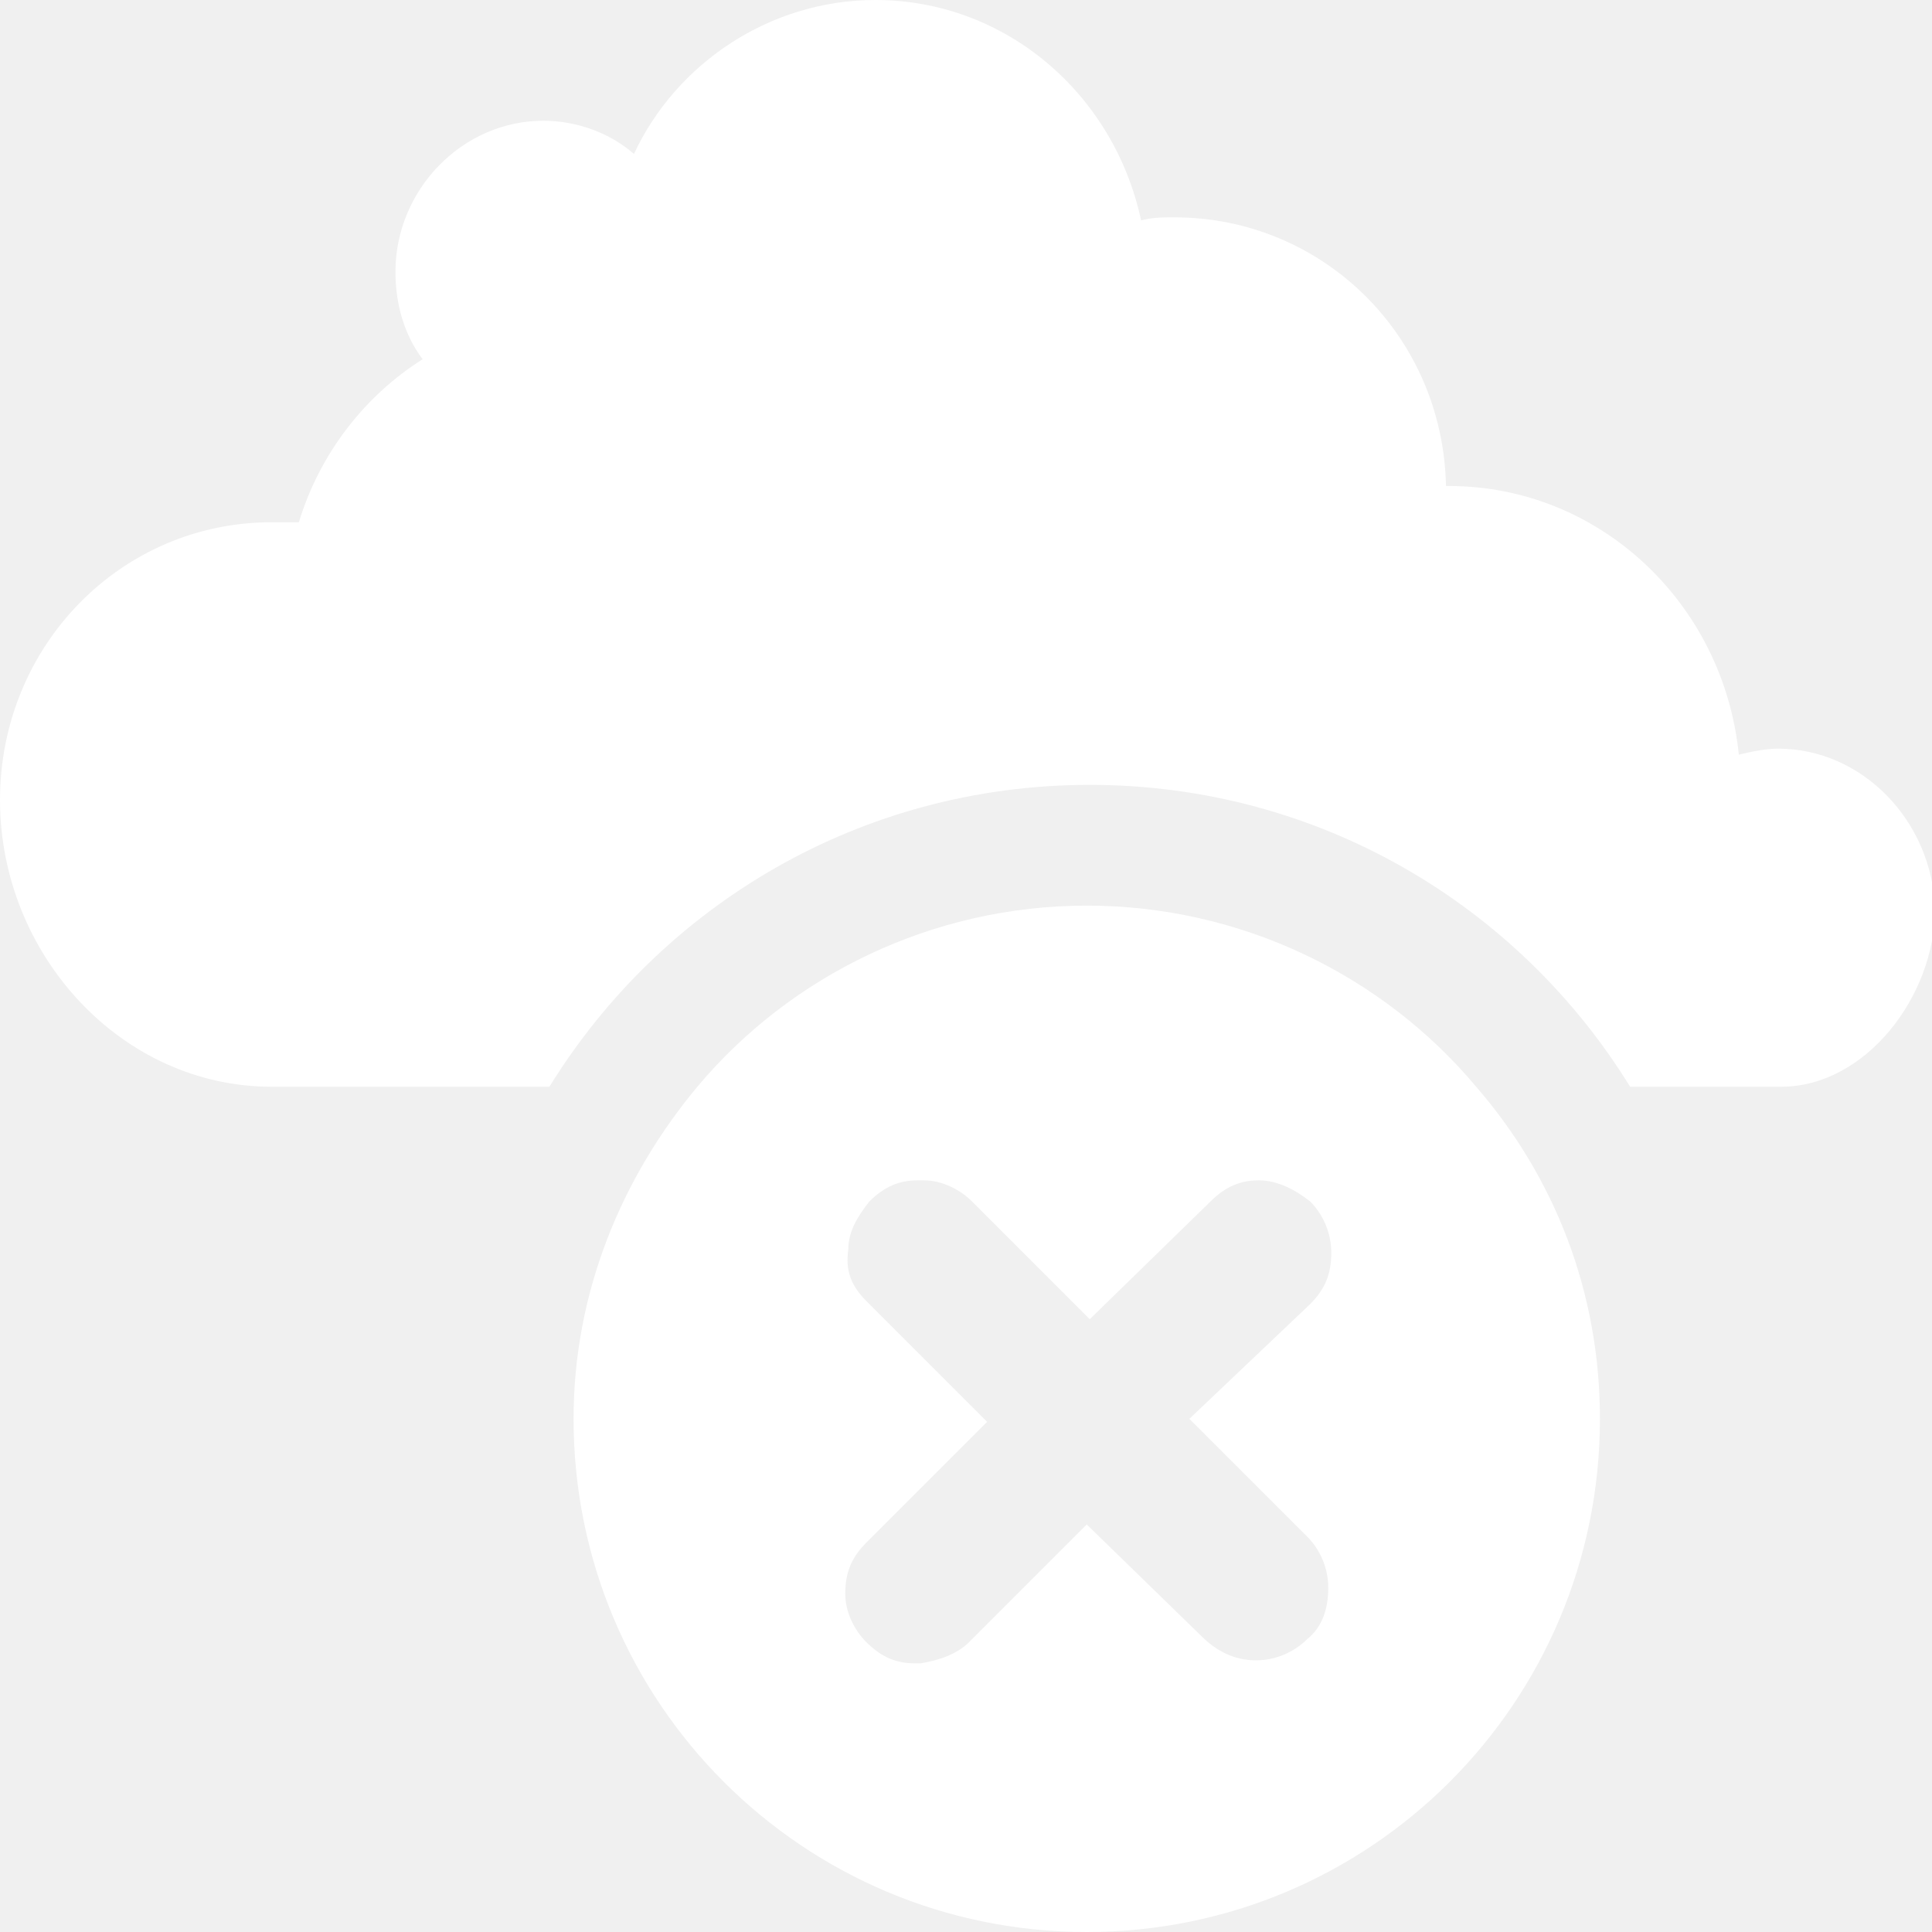
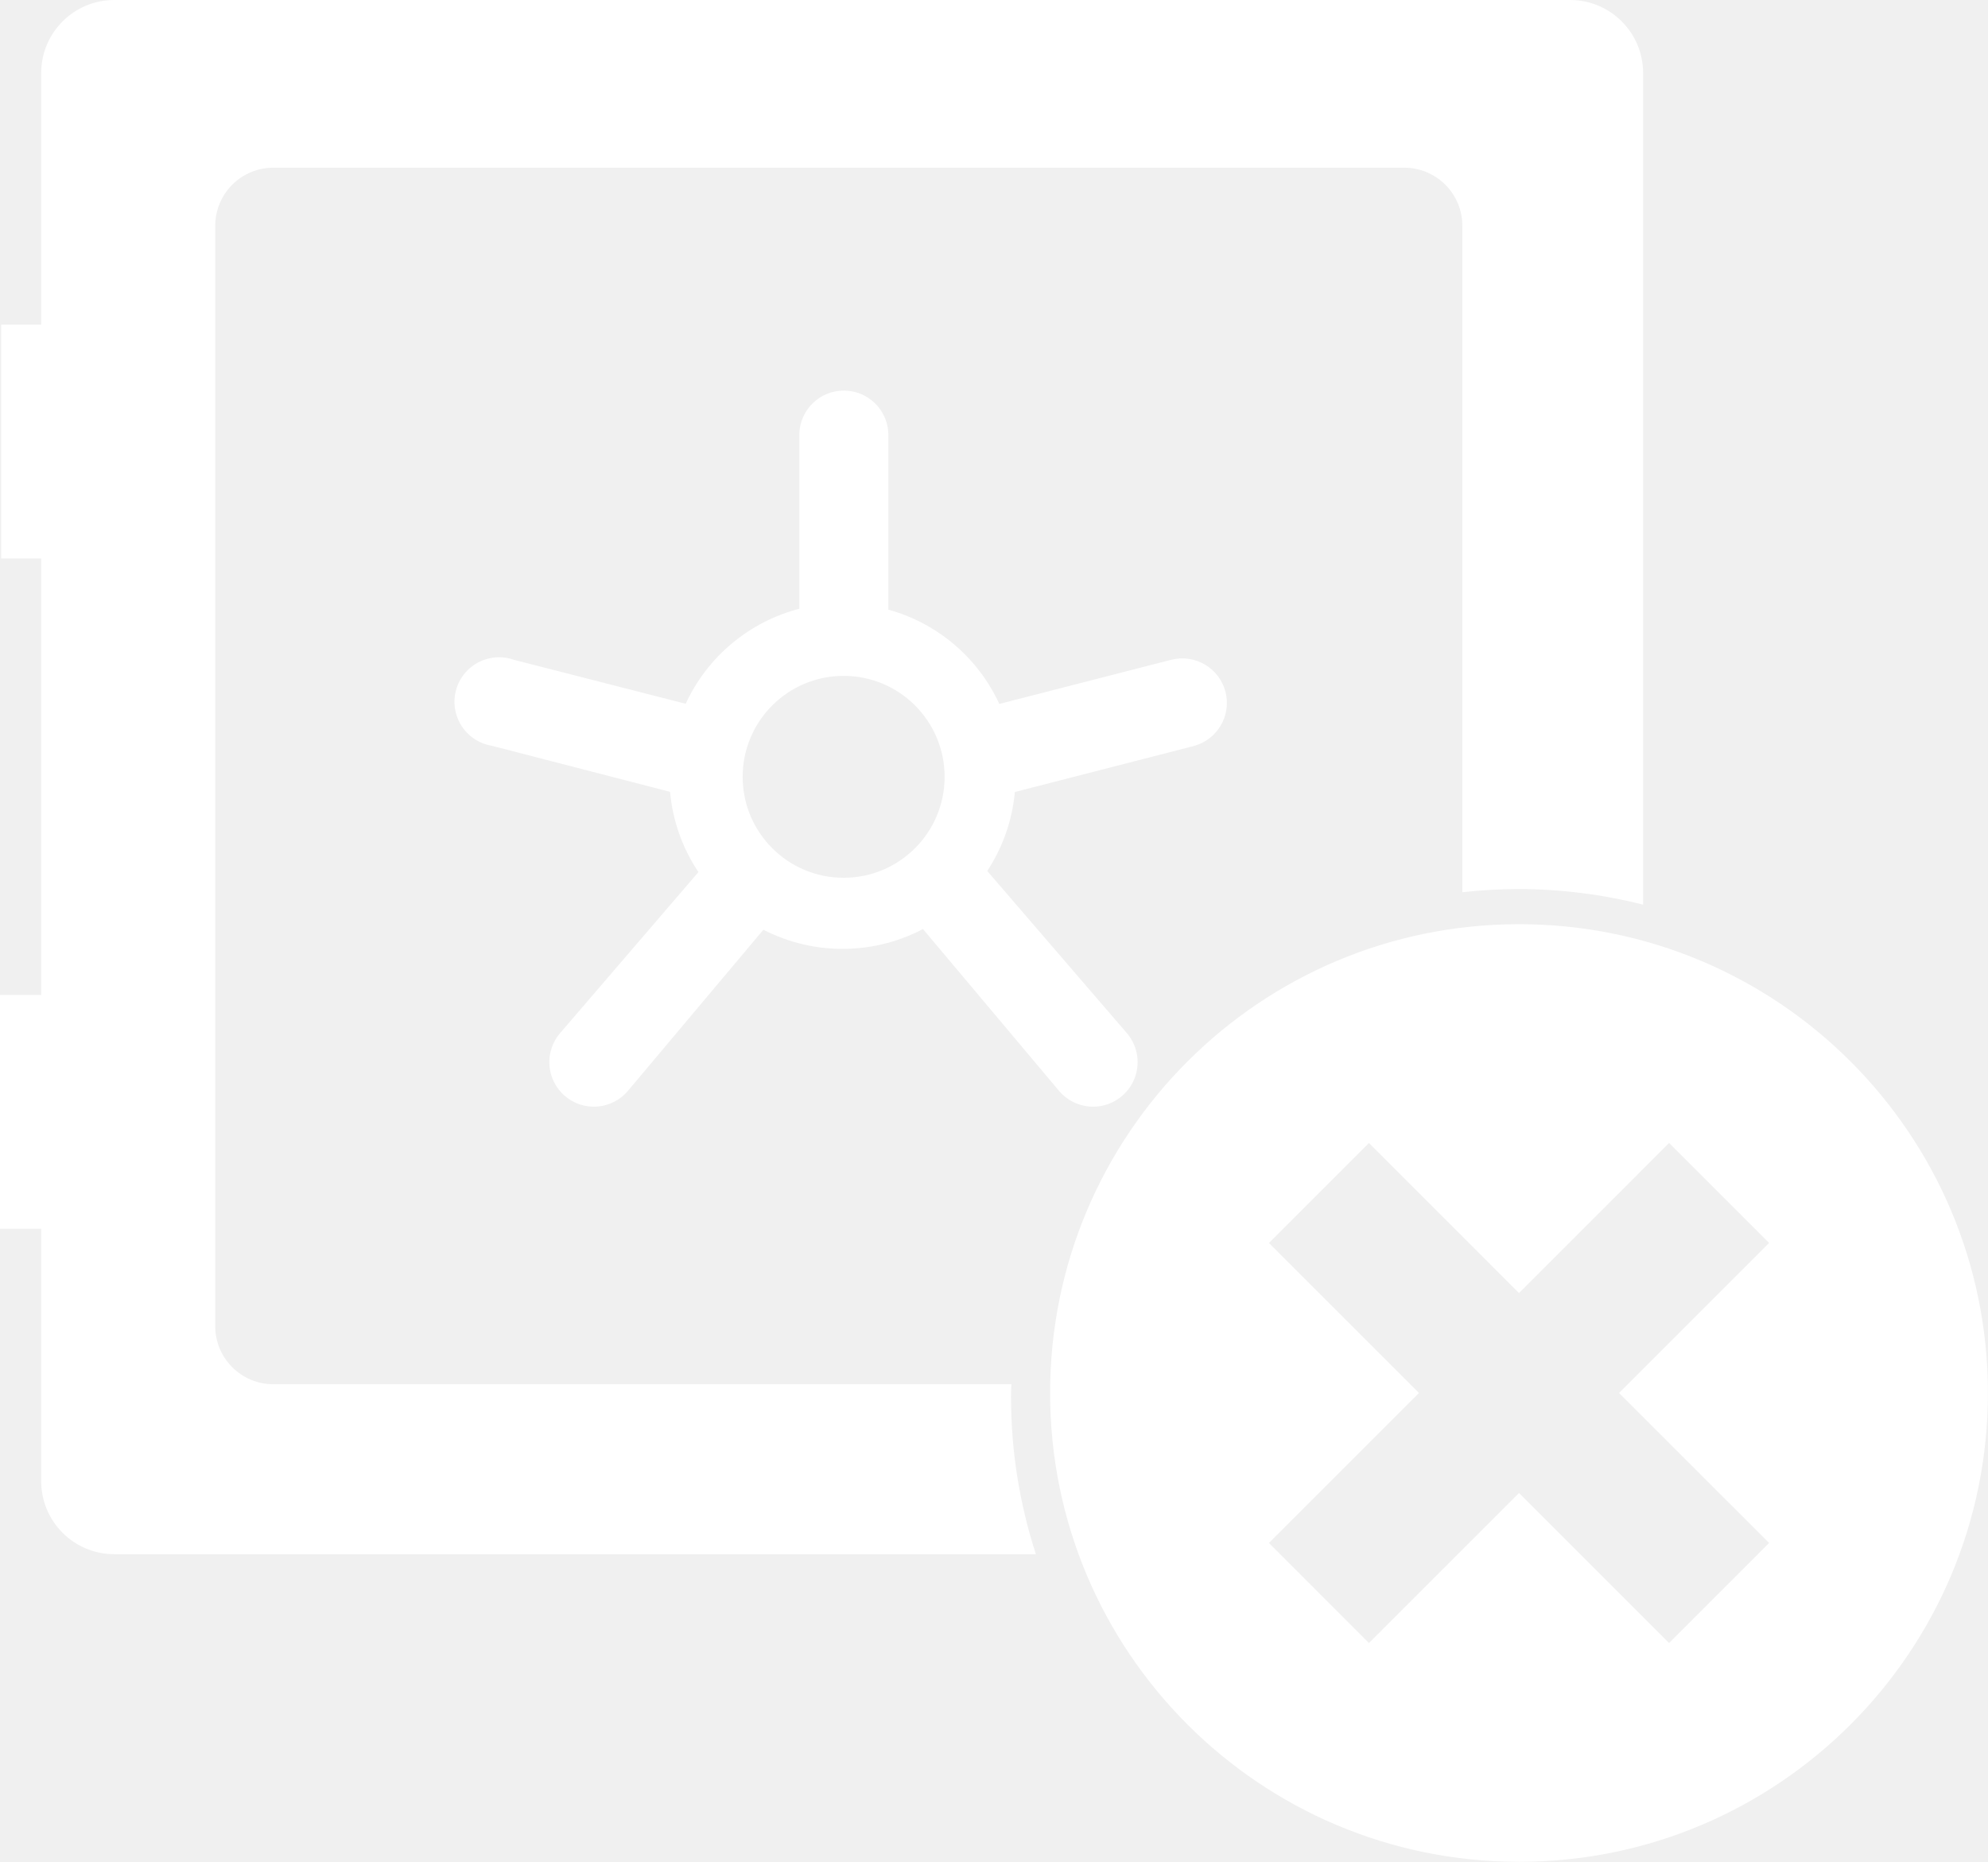
- <svg xmlns="http://www.w3.org/2000/svg" version="1.1" id="Ebene_1" x="0px" y="0px" viewBox="0 0 64 64" enable-background="new 0 0 64 64" xml:space="preserve">
-   <g>
-     <path fill="#FFFFFF" d="M58.9,24.8c-0.4,0-0.9,0.1-1.3,0.2c-0.5-5-4.6-8.9-9.6-8.9c0,0-0.1,0-0.1,0c-0.1-5-4.1-8.9-9-8.9   c-0.4,0-0.7,0-1.1,0.1C36.9,3.1,33.3,0,29,0c-3.5,0-6.6,2.1-8,5.1c-0.8-0.7-1.9-1.1-3-1.1c-2.7,0-4.9,2.3-4.9,5   c0,1.1,0.3,2.1,0.9,2.9c-1.9,1.2-3.4,3.1-4.1,5.4c-0.3,0-0.6,0-0.9,0c-5,0-9,4.1-9,9.2C0,31.6,4,36,9,36h9.2c3.7-6,10.3-10,17.9-10   s14.2,4,17.9,10h5c2.8,0,5.1-3,5.1-5.9C64,27.2,61.7,24.8,58.9,24.8z" />
-     <path fill="#FFFFFF" d="M48.9,36c-3.1-3.7-7.8-6-12.9-6s-9.8,2.3-12.9,6c-2.5,3-4.1,6.8-4.1,11c0,9.4,7.6,17,17,17s17-7.6,17-17   C53,42.8,51.5,39,48.9,36z M43.3,54.3c-0.4,0.4-1,0.7-1.7,0.7c-0.7,0-1.3-0.3-1.8-0.8L36,50.5l-3.9,3.9l0,0c-0.4,0.4-1,0.6-1.6,0.7   c-0.1,0-0.1,0-0.2,0c-0.6,0-1.1-0.2-1.6-0.7c-0.4-0.4-0.7-1-0.7-1.6c0-0.7,0.2-1.2,0.7-1.7l4-4l-4-4c-0.5-0.5-0.7-1-0.6-1.7   c0-0.6,0.3-1.1,0.7-1.6l0,0l0,0c0.5-0.5,1-0.7,1.6-0.7c0.1,0,0.1,0,0.2,0c0.6,0,1.2,0.3,1.6,0.7l0,0l3.9,3.9l4-3.9   c0.5-0.5,1-0.7,1.6-0.7c0,0,0,0,0,0c0.6,0,1.2,0.3,1.7,0.7l0,0c0.4,0.4,0.7,1,0.7,1.7c0,0.7-0.2,1.2-0.7,1.7L39.4,47l3.9,3.9   c0.4,0.4,0.7,1,0.7,1.7C44,53.3,43.8,53.9,43.3,54.3z" />
-   </g>
+ <svg xmlns="http://www.w3.org/2000/svg" id="Layer_1" data-name="Layer 1" viewBox="0 0 254.38 238.28">
+   <defs>
+     <style>.cls-1{fill:#fff;}</style>
+   </defs>
+   <path class="cls-1" d="M161.07,86.63a5.71,5.71,0,0,0-6.94-4.1l-22,5.65a22.14,22.14,0,0,0-14.2-12.07V53.54a5.7,5.7,0,0,0-11.39,0V76A22.16,22.16,0,0,0,92,88.16L70,82.53a5.7,5.7,0,1,0-2.83,11L90,99.43a22,22,0,0,0,3.63,10.27h0L76,130.23a5.7,5.7,0,1,0,8.66,7.41l17.28-20.56h0a22.15,22.15,0,0,0,20.87-.33l-.45.24,17.36,20.65a5.7,5.7,0,1,0,8.66-7.41l-17.82-20.7,0,.07a22.07,22.07,0,0,0,3.56-10.15L157,93.57A5.71,5.71,0,0,0,161.07,86.63Zm-48.86,23.8a12.92,12.92,0,1,1,12.92-12.92A12.92,12.92,0,0,1,112.21,110.43Z" transform="translate(-4.26 1.91)" />
+   <path class="cls-1" d="M133.63,176.91c0-.55,0-1.1.05-1.66H39.24a7.44,7.44,0,0,1-7.44-7.44V27a7.44,7.44,0,0,1,7.44-7.45h144.7A7.44,7.44,0,0,1,191.38,27v85.28a66.74,66.74,0,0,1,7.25-.41,65.41,65.41,0,0,1,15.88,2V7.44a9.35,9.35,0,0,0-9.35-9.35H18.88A9.35,9.35,0,0,0,9.53,7.44v32.2H4.41V69.57H9.53v55.86H4.26v29.92H9.53v32.3A9.35,9.35,0,0,0,18.88,197H136.81A65.05,65.05,0,0,1,133.63,176.91Z" transform="translate(-4.26 1.91)" />
+   <path class="cls-1" d="M198.63,116.37a60,60,0,1,0,60,60A60,60,0,0,0,198.63,116.37Zm32,79.19-12.8,12.81-19.2-19.2-19.2,19.2-12.8-12.81,19.2-19.19-19.2-19.2,12.8-12.8,19.2,19.21,19.2-19.21,12.8,12.8-19.2,19.2Z" transform="translate(-4.26 1.91)" />
</svg>
